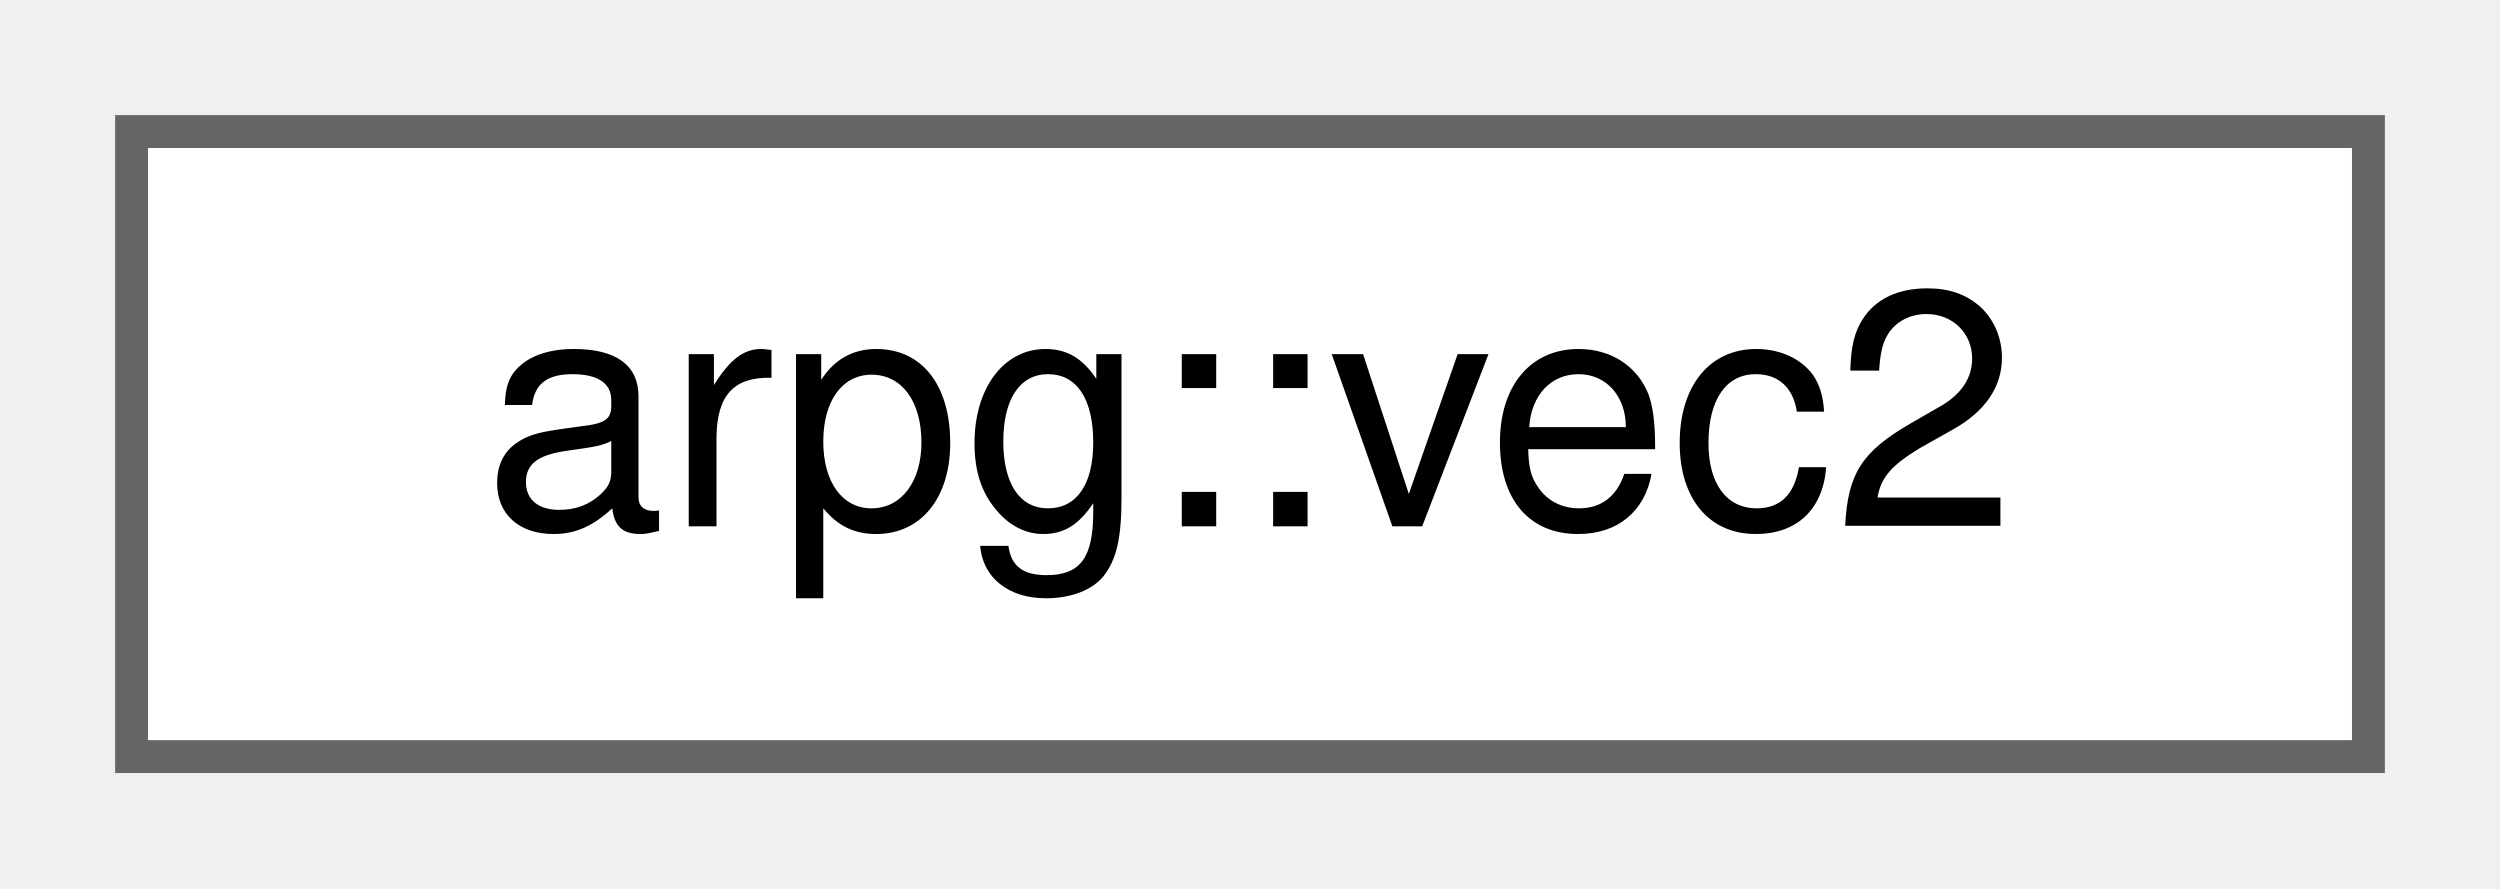
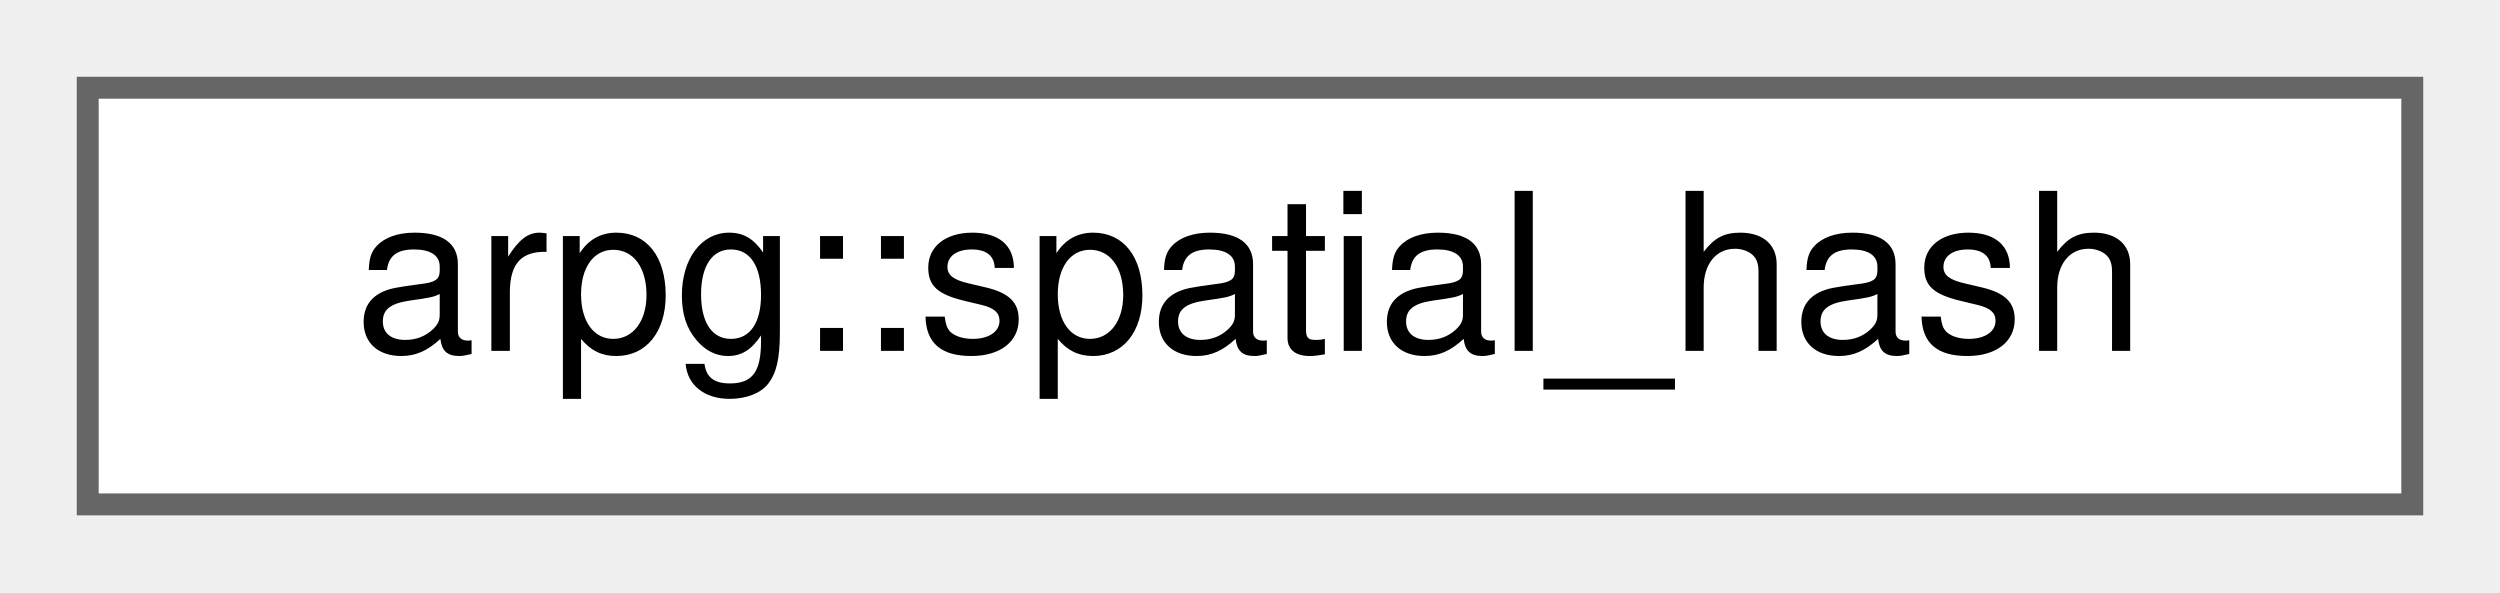
- <svg xmlns="http://www.w3.org/2000/svg" xmlns:xlink="http://www.w3.org/1999/xlink" width="76pt" height="27pt" viewBox="0.00 0.00 76.00 27.00">
+ <svg xmlns="http://www.w3.org/2000/svg" xmlns:xlink="http://www.w3.org/1999/xlink" width="114pt" height="27pt" viewBox="0.00 0.00 114.00 27.00">
  <g id="graph0" class="graph" transform="scale(1 1) rotate(0) translate(4 23)">
    <g id="Node000000" class="node">
      <g id="a_Node000000">
-         <a xlink:href="structarpg_1_1vec2.html" target="_top" xlink:title="A two dimensional vector, used for positions, directions and sizes alike.">
-           <polygon fill="white" stroke="#666666" points="68,-19 0,-19 0,0 68,0 68,-19" />
-           <text text-anchor="middle" x="34" y="-7" font-family="Helvetica,sans-Serif" font-size="10.00">arpg::vec2</text>
+         <a xlink:href="classarpg_1_1spatial__hash.html" target="_top" xlink:title="Uniform grid over the play area, rebuilt every step.">
+           <polygon fill="white" stroke="#666666" points="106,-19 0,-19 0,0 106,0 106,-19" />
+           <text text-anchor="middle" x="53" y="-7" font-family="Helvetica,sans-Serif" font-size="10.00">arpg::spatial_hash</text>
        </a>
      </g>
    </g>
  </g>
</svg>
